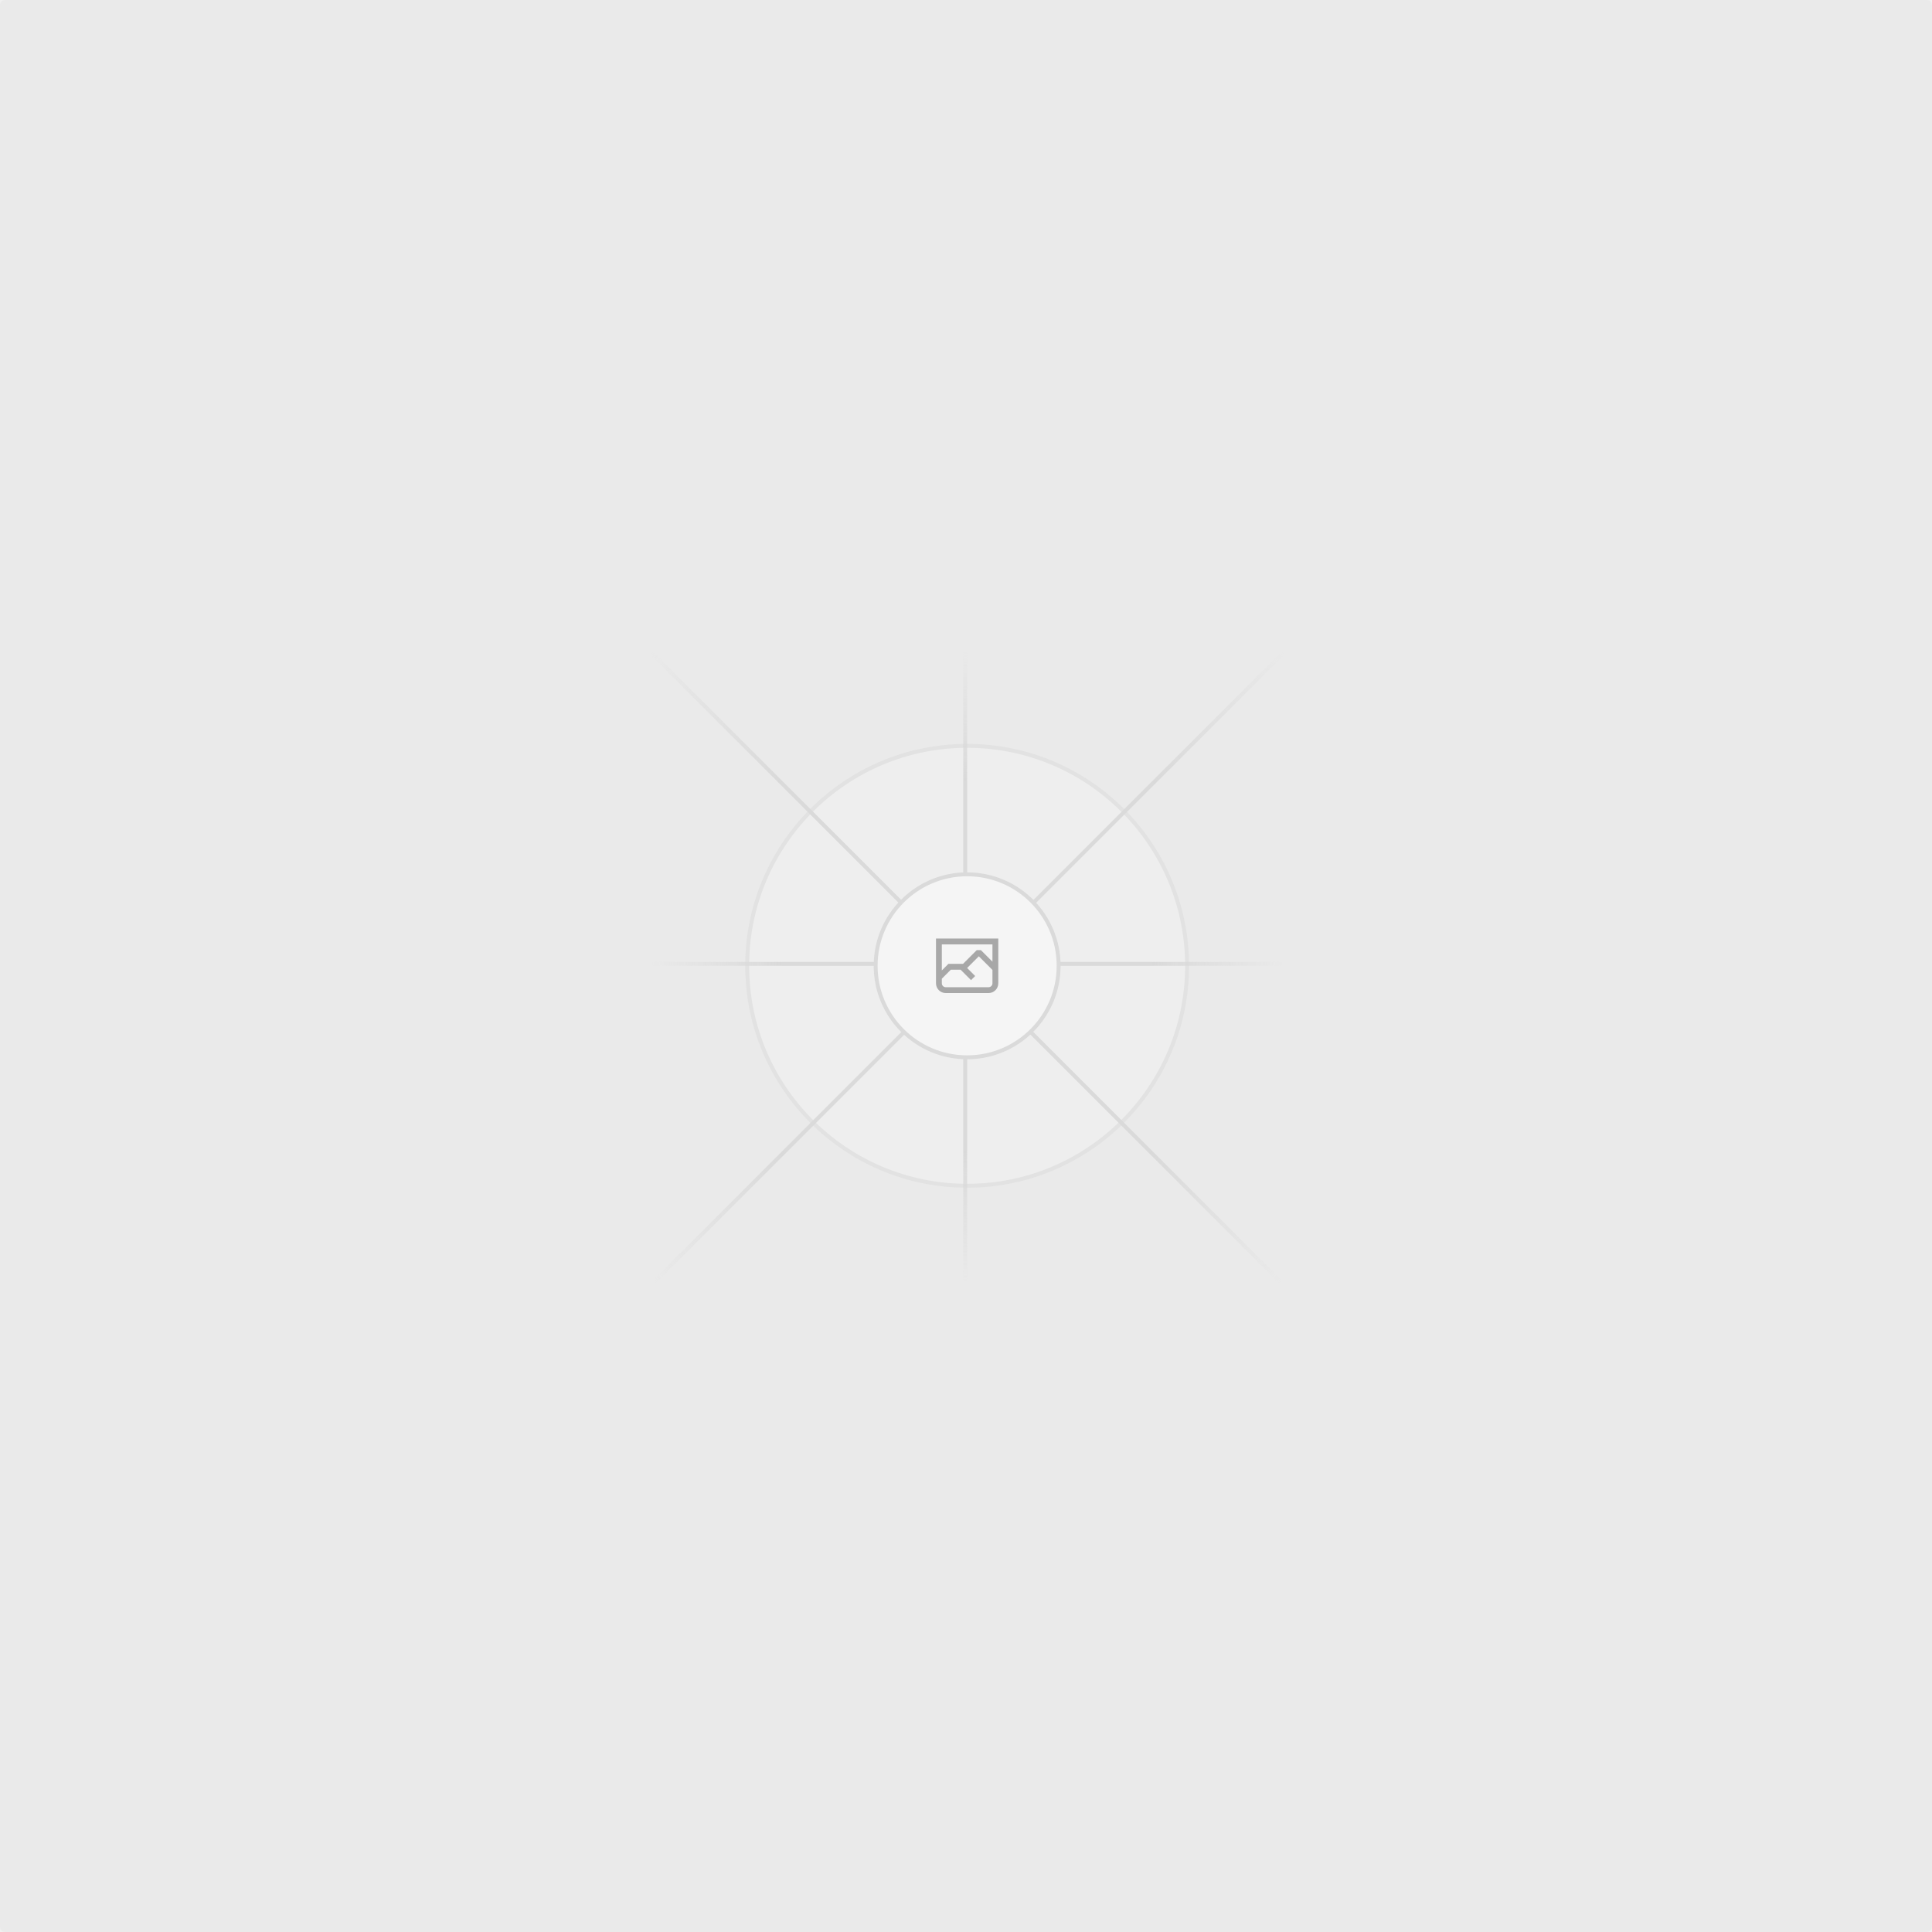
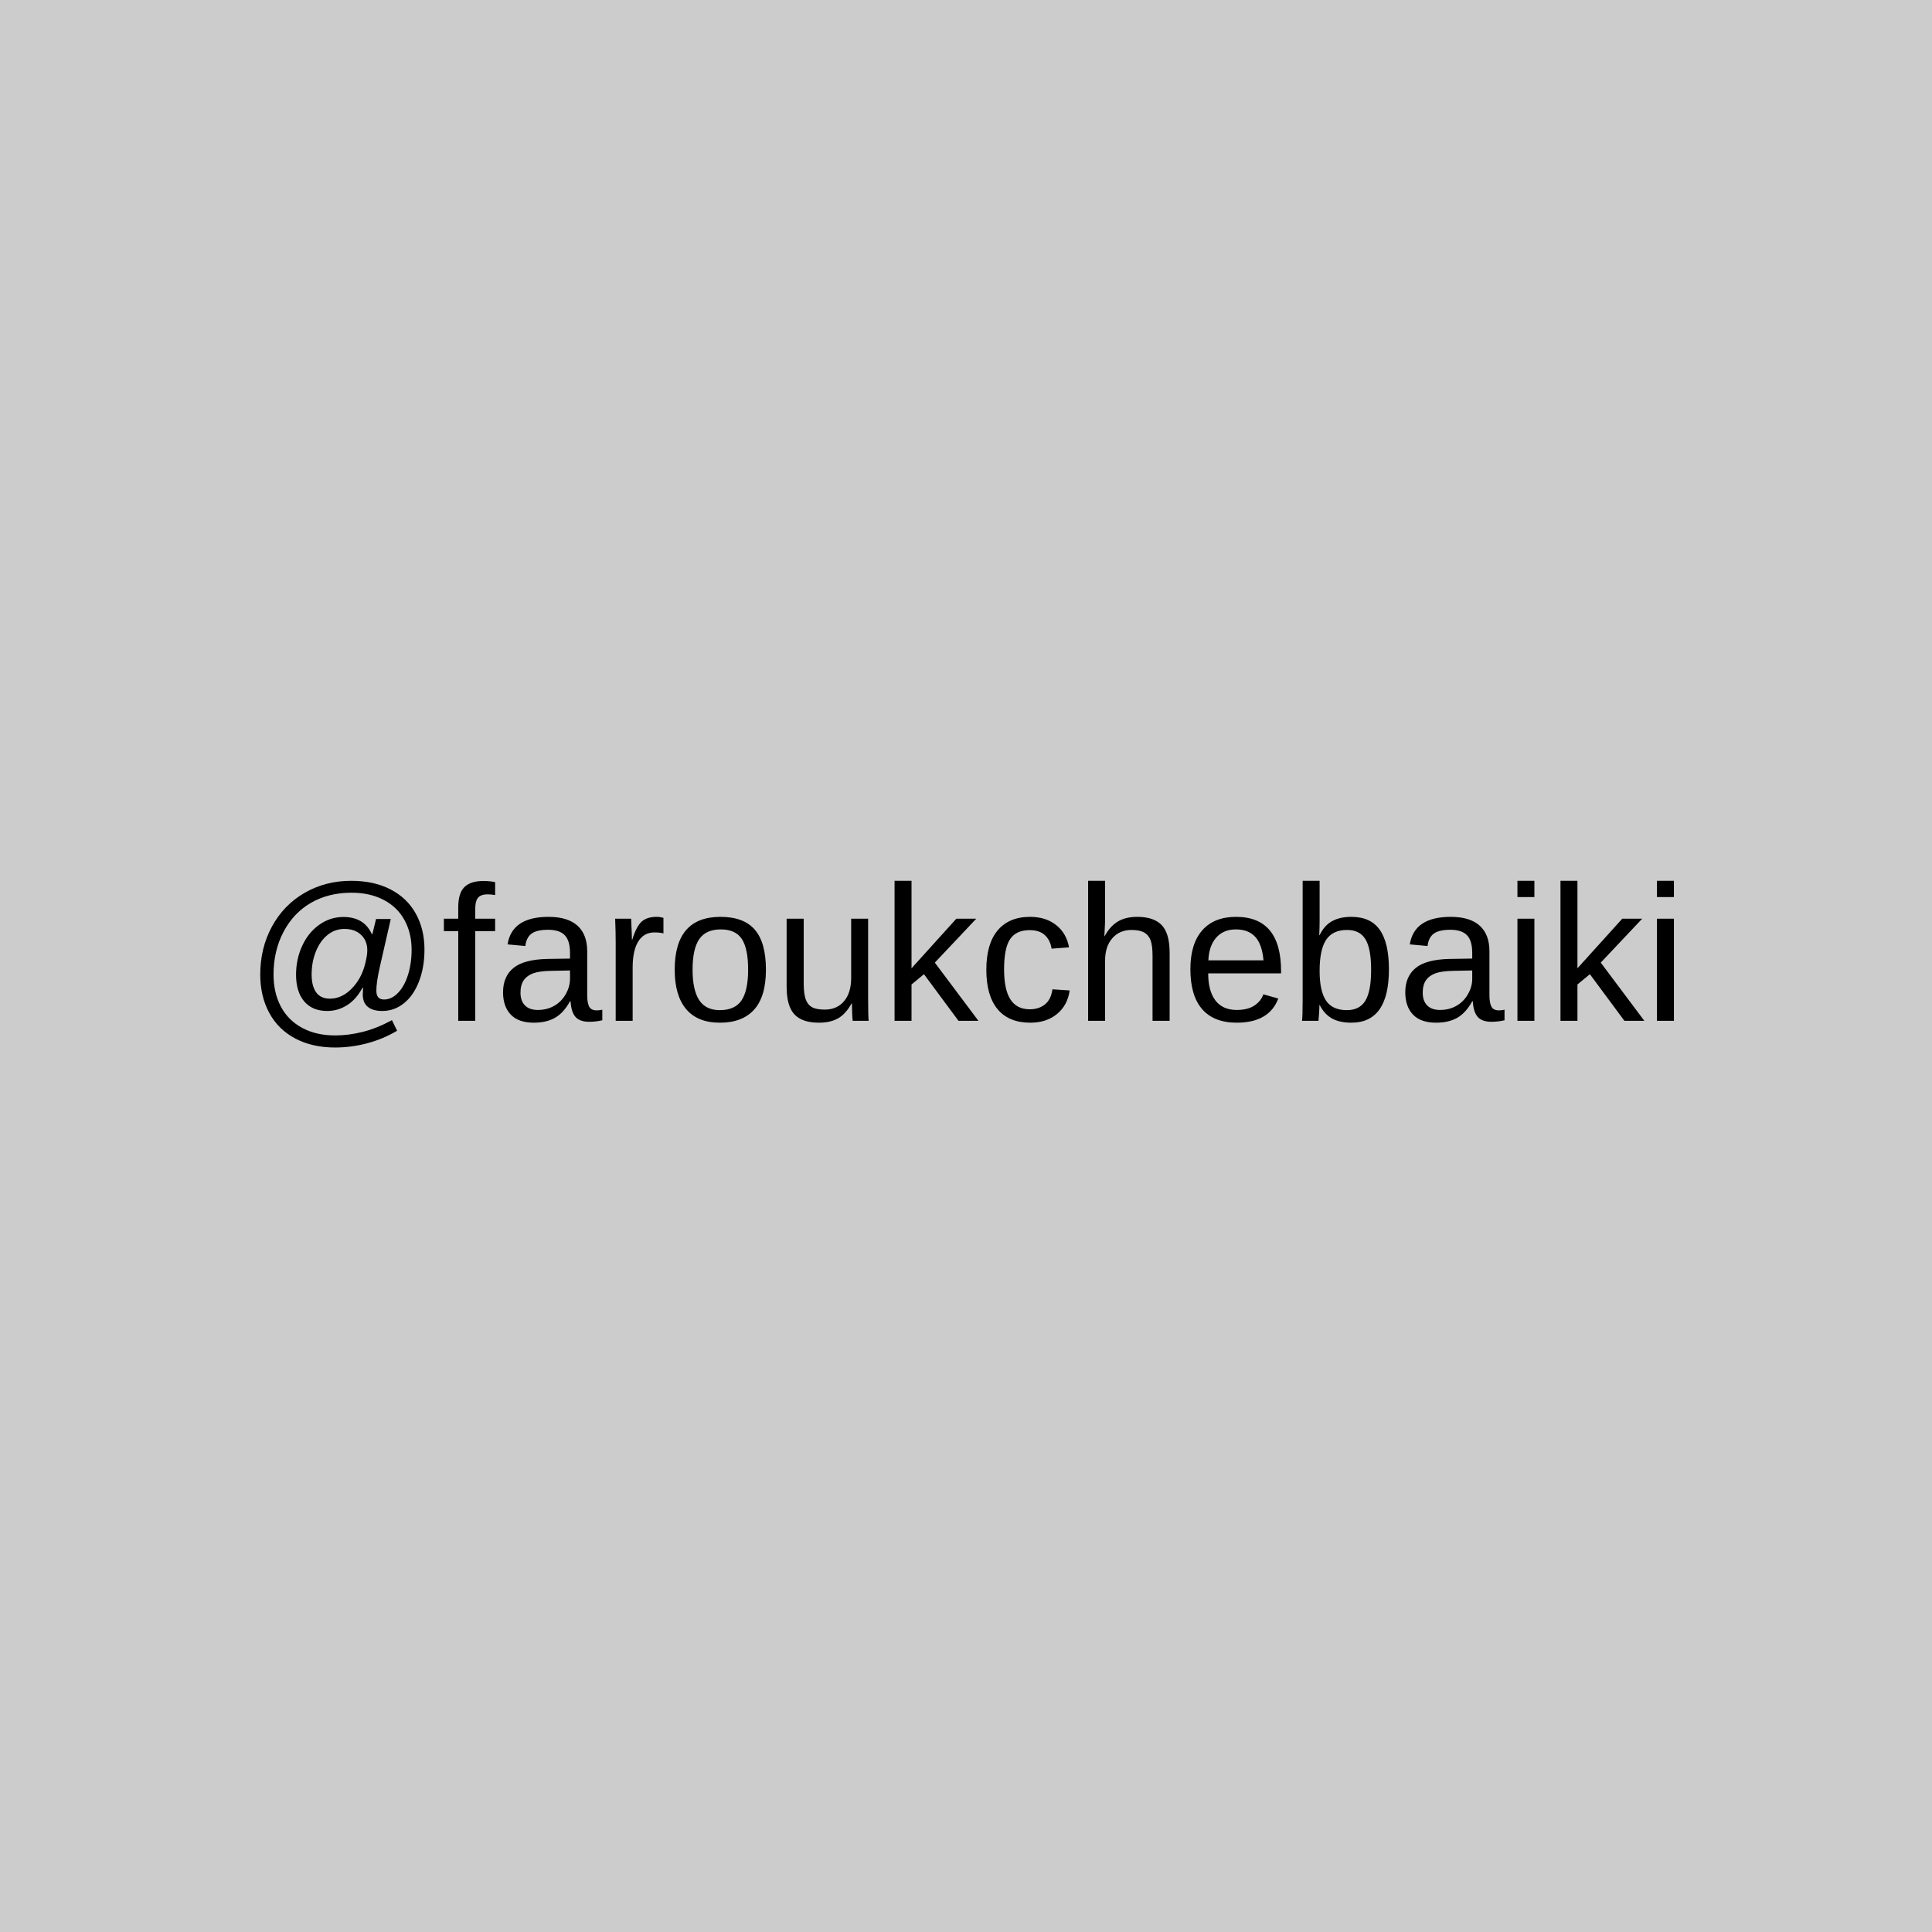
- <svg xmlns="http://www.w3.org/2000/svg" width="1200" height="1200" fill="none">
-   <rect width="1200" height="1200" fill="#EAEAEA" rx="3" />
-   <g opacity=".5">
-     <g opacity=".5">
-       <path fill="#FAFAFA" d="M600.709 736.5c-75.454 0-136.621-61.167-136.621-136.62 0-75.454 61.167-136.621 136.621-136.621 75.453 0 136.62 61.167 136.62 136.621 0 75.453-61.167 136.62-136.62 136.62Z" />
-       <path stroke="#C9C9C9" stroke-width="2.418" d="M600.709 736.5c-75.454 0-136.621-61.167-136.621-136.62 0-75.454 61.167-136.621 136.621-136.621 75.453 0 136.62 61.167 136.62 136.621 0 75.453-61.167 136.62-136.62 136.62Z" />
-     </g>
-     <path stroke="url(#a)" stroke-width="2.418" d="M0-1.209h553.581" transform="scale(1 -1) rotate(45 1163.11 91.165)" />
-     <path stroke="url(#b)" stroke-width="2.418" d="M404.846 598.671h391.726" />
-     <path stroke="url(#c)" stroke-width="2.418" d="M599.5 795.742V404.017" />
-     <path stroke="url(#d)" stroke-width="2.418" d="m795.717 796.597-391.441-391.44" />
-     <path fill="#fff" d="M600.709 656.704c-31.384 0-56.825-25.441-56.825-56.824 0-31.384 25.441-56.825 56.825-56.825 31.383 0 56.824 25.441 56.824 56.825 0 31.383-25.441 56.824-56.824 56.824Z" />
-     <g clip-path="url(#e)">
-       <path fill="#666" fill-rule="evenodd" d="M616.426 586.58h-31.434v16.176l3.553-3.554.531-.531h9.068l.074-.074 8.463-8.463h2.565l7.18 7.181V586.58Zm-15.715 14.654 3.698 3.699 1.283 1.282-2.565 2.565-1.282-1.283-5.2-5.199h-6.066l-5.514 5.514-.073.073v2.876a2.418 2.418 0 0 0 2.418 2.418h26.598a2.418 2.418 0 0 0 2.418-2.418v-8.317l-8.463-8.463-7.181 7.181-.071.072Zm-19.347 5.442v4.085a6.045 6.045 0 0 0 6.046 6.045h26.598a6.044 6.044 0 0 0 6.045-6.045v-7.108l1.356-1.355-1.282-1.283-.074-.073v-17.989h-38.689v23.43l-.146.146.146.147Z" clip-rule="evenodd" />
-     </g>
-     <path stroke="#C9C9C9" stroke-width="2.418" d="M600.709 656.704c-31.384 0-56.825-25.441-56.825-56.824 0-31.384 25.441-56.825 56.825-56.825 31.383 0 56.824 25.441 56.824 56.825 0 31.383-25.441 56.824-56.824 56.824Z" />
-   </g>
-   <defs>
-     <linearGradient id="a" x1="554.061" x2="-.48" y1=".083" y2=".087" gradientUnits="userSpaceOnUse">
-       <stop stop-color="#C9C9C9" stop-opacity="0" />
-       <stop offset=".208" stop-color="#C9C9C9" />
-       <stop offset=".792" stop-color="#C9C9C9" />
-       <stop offset="1" stop-color="#C9C9C9" stop-opacity="0" />
-     </linearGradient>
-     <linearGradient id="b" x1="796.912" x2="404.507" y1="599.963" y2="599.965" gradientUnits="userSpaceOnUse">
-       <stop stop-color="#C9C9C9" stop-opacity="0" />
-       <stop offset=".208" stop-color="#C9C9C9" />
-       <stop offset=".792" stop-color="#C9C9C9" />
-       <stop offset="1" stop-color="#C9C9C9" stop-opacity="0" />
-     </linearGradient>
-     <linearGradient id="c" x1="600.792" x2="600.794" y1="403.677" y2="796.082" gradientUnits="userSpaceOnUse">
-       <stop stop-color="#C9C9C9" stop-opacity="0" />
-       <stop offset=".208" stop-color="#C9C9C9" />
-       <stop offset=".792" stop-color="#C9C9C9" />
-       <stop offset="1" stop-color="#C9C9C9" stop-opacity="0" />
-     </linearGradient>
-     <linearGradient id="d" x1="404.85" x2="796.972" y1="403.903" y2="796.02" gradientUnits="userSpaceOnUse">
-       <stop stop-color="#C9C9C9" stop-opacity="0" />
-       <stop offset=".208" stop-color="#C9C9C9" />
-       <stop offset=".792" stop-color="#C9C9C9" />
-       <stop offset="1" stop-color="#C9C9C9" stop-opacity="0" />
-     </linearGradient>
-     <clipPath id="e">
-       <path fill="#fff" d="M581.364 580.535h38.689v38.689h-38.689z" />
-     </clipPath>
-   </defs>
+ <svg xmlns="http://www.w3.org/2000/svg" width="500" height="500">
+   <rect width="100%" height="100%" fill="#cccccc" />
+   <text x="50%" y="50%" dominant-baseline="middle" text-anchor="middle" fill="#000000" font-family="Arial" font-size="50">@faroukchebaiki</text>
</svg>
